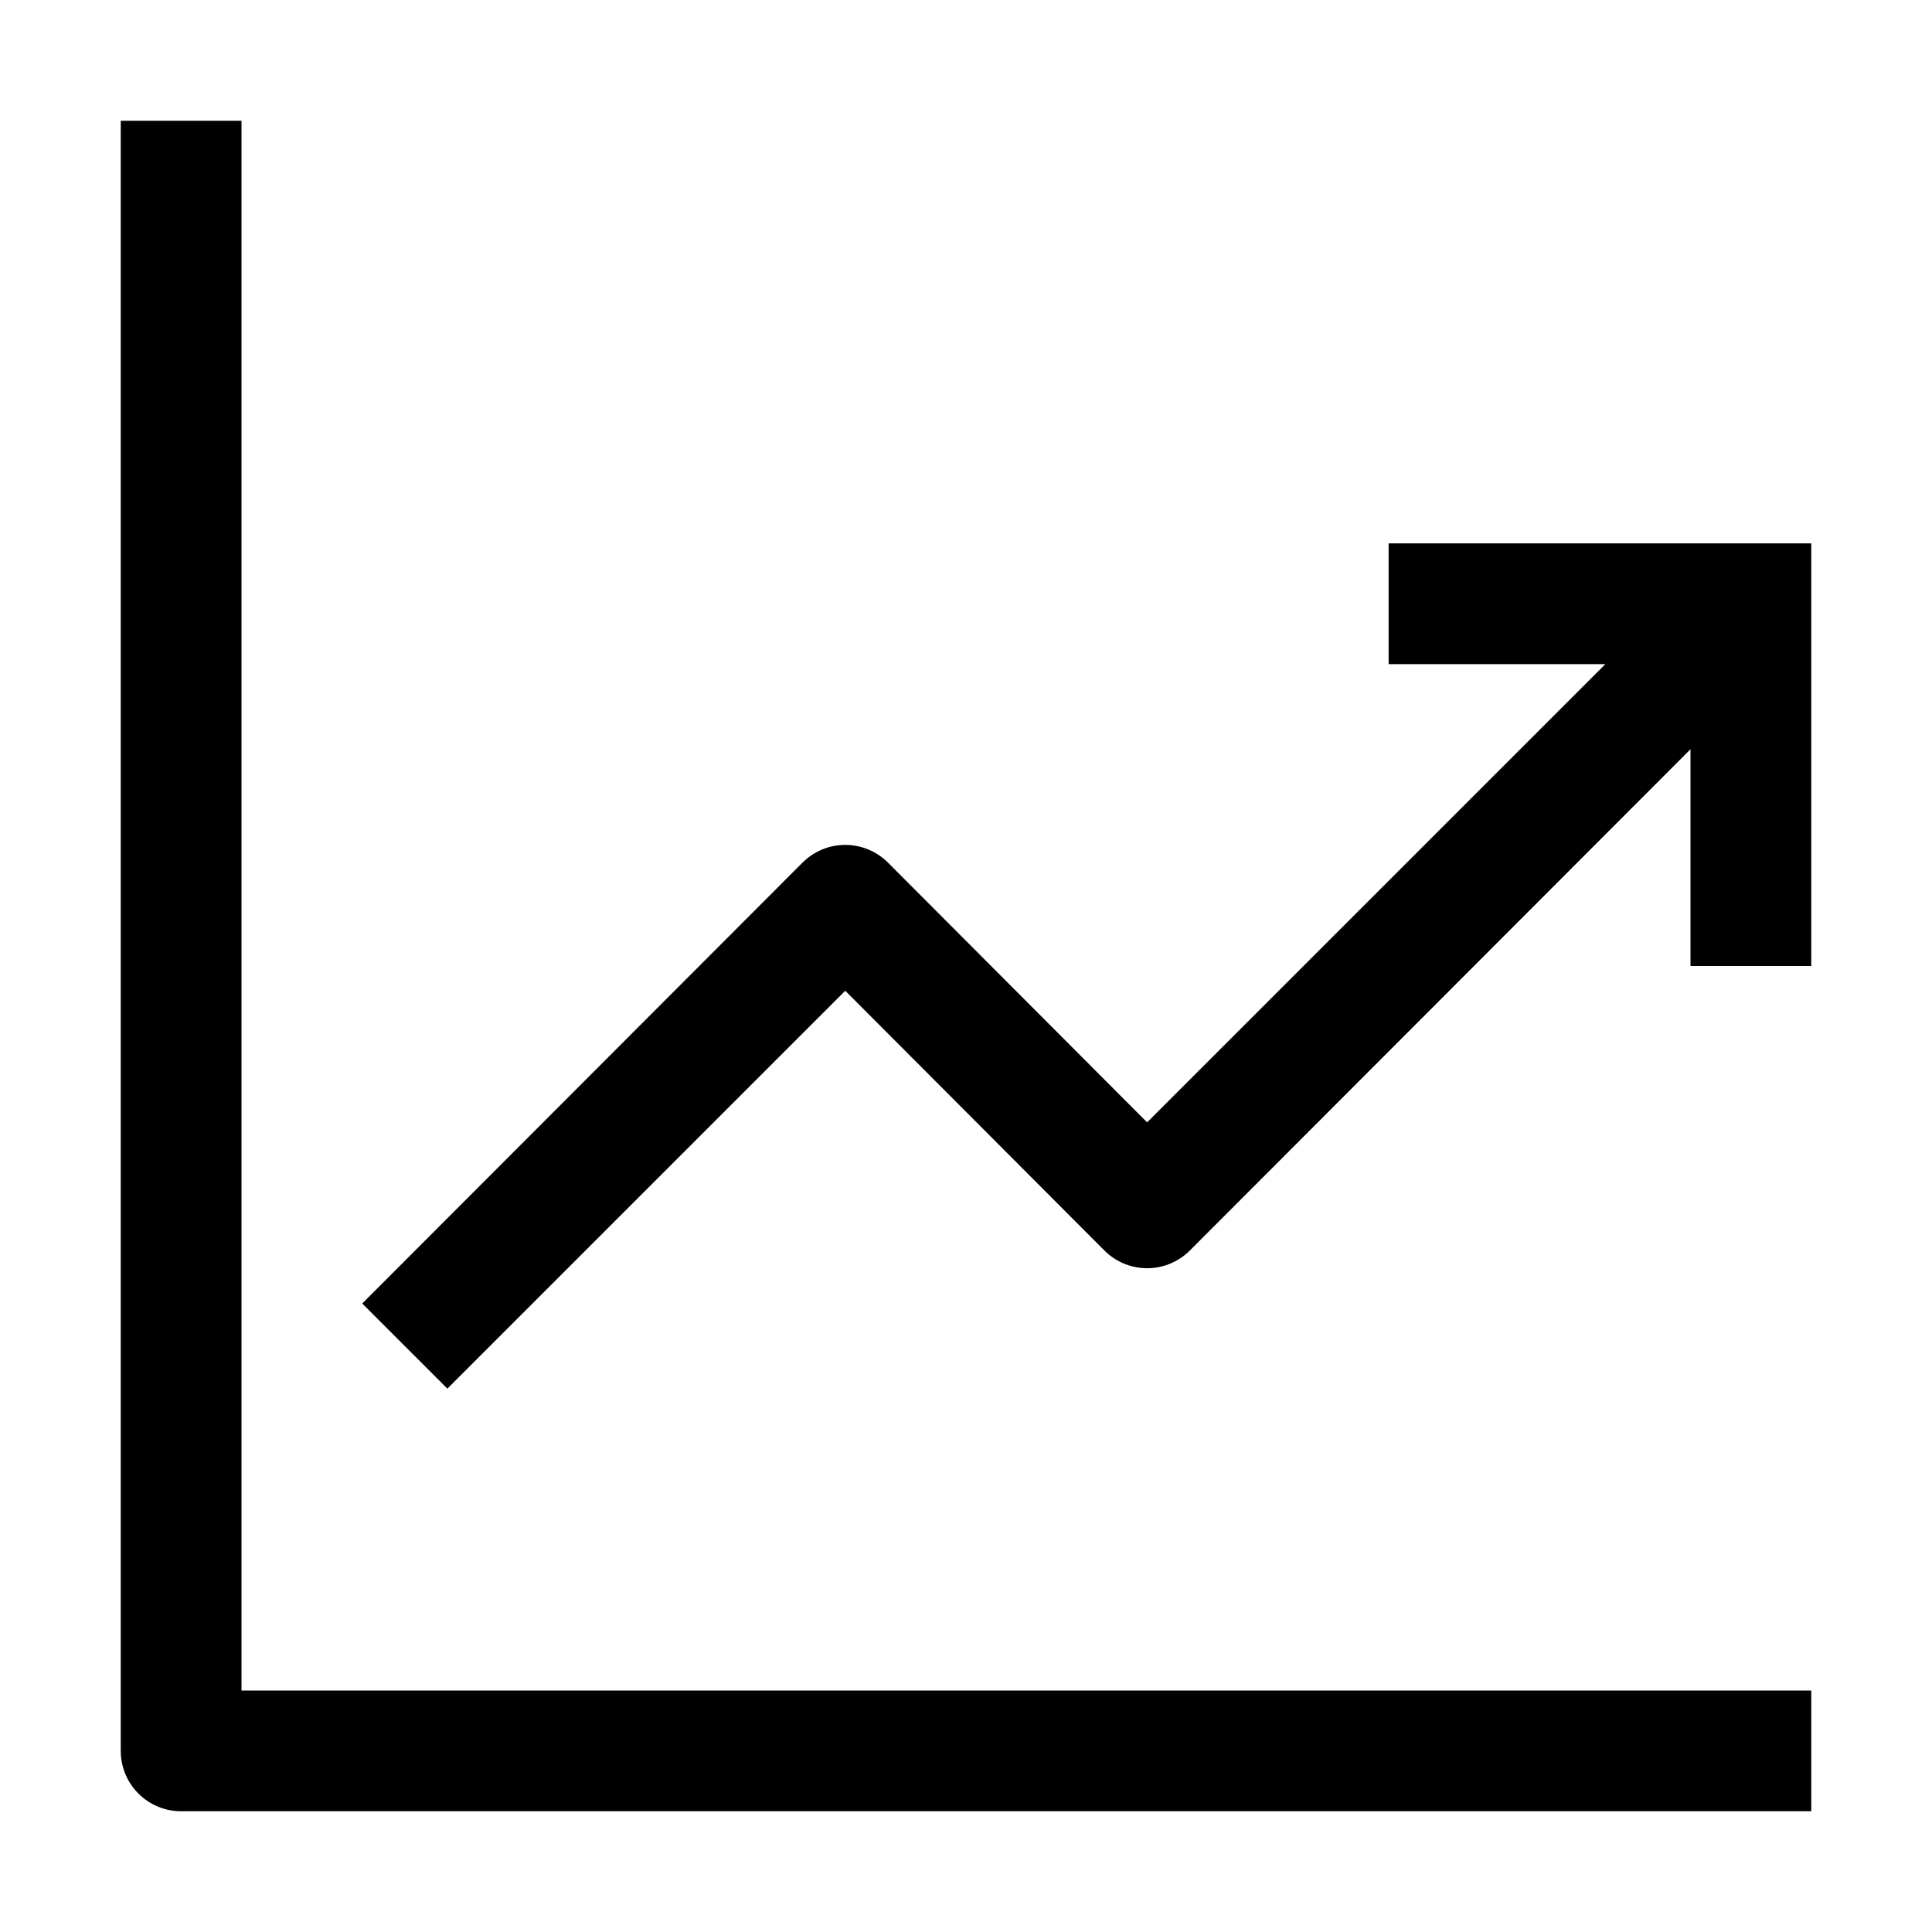
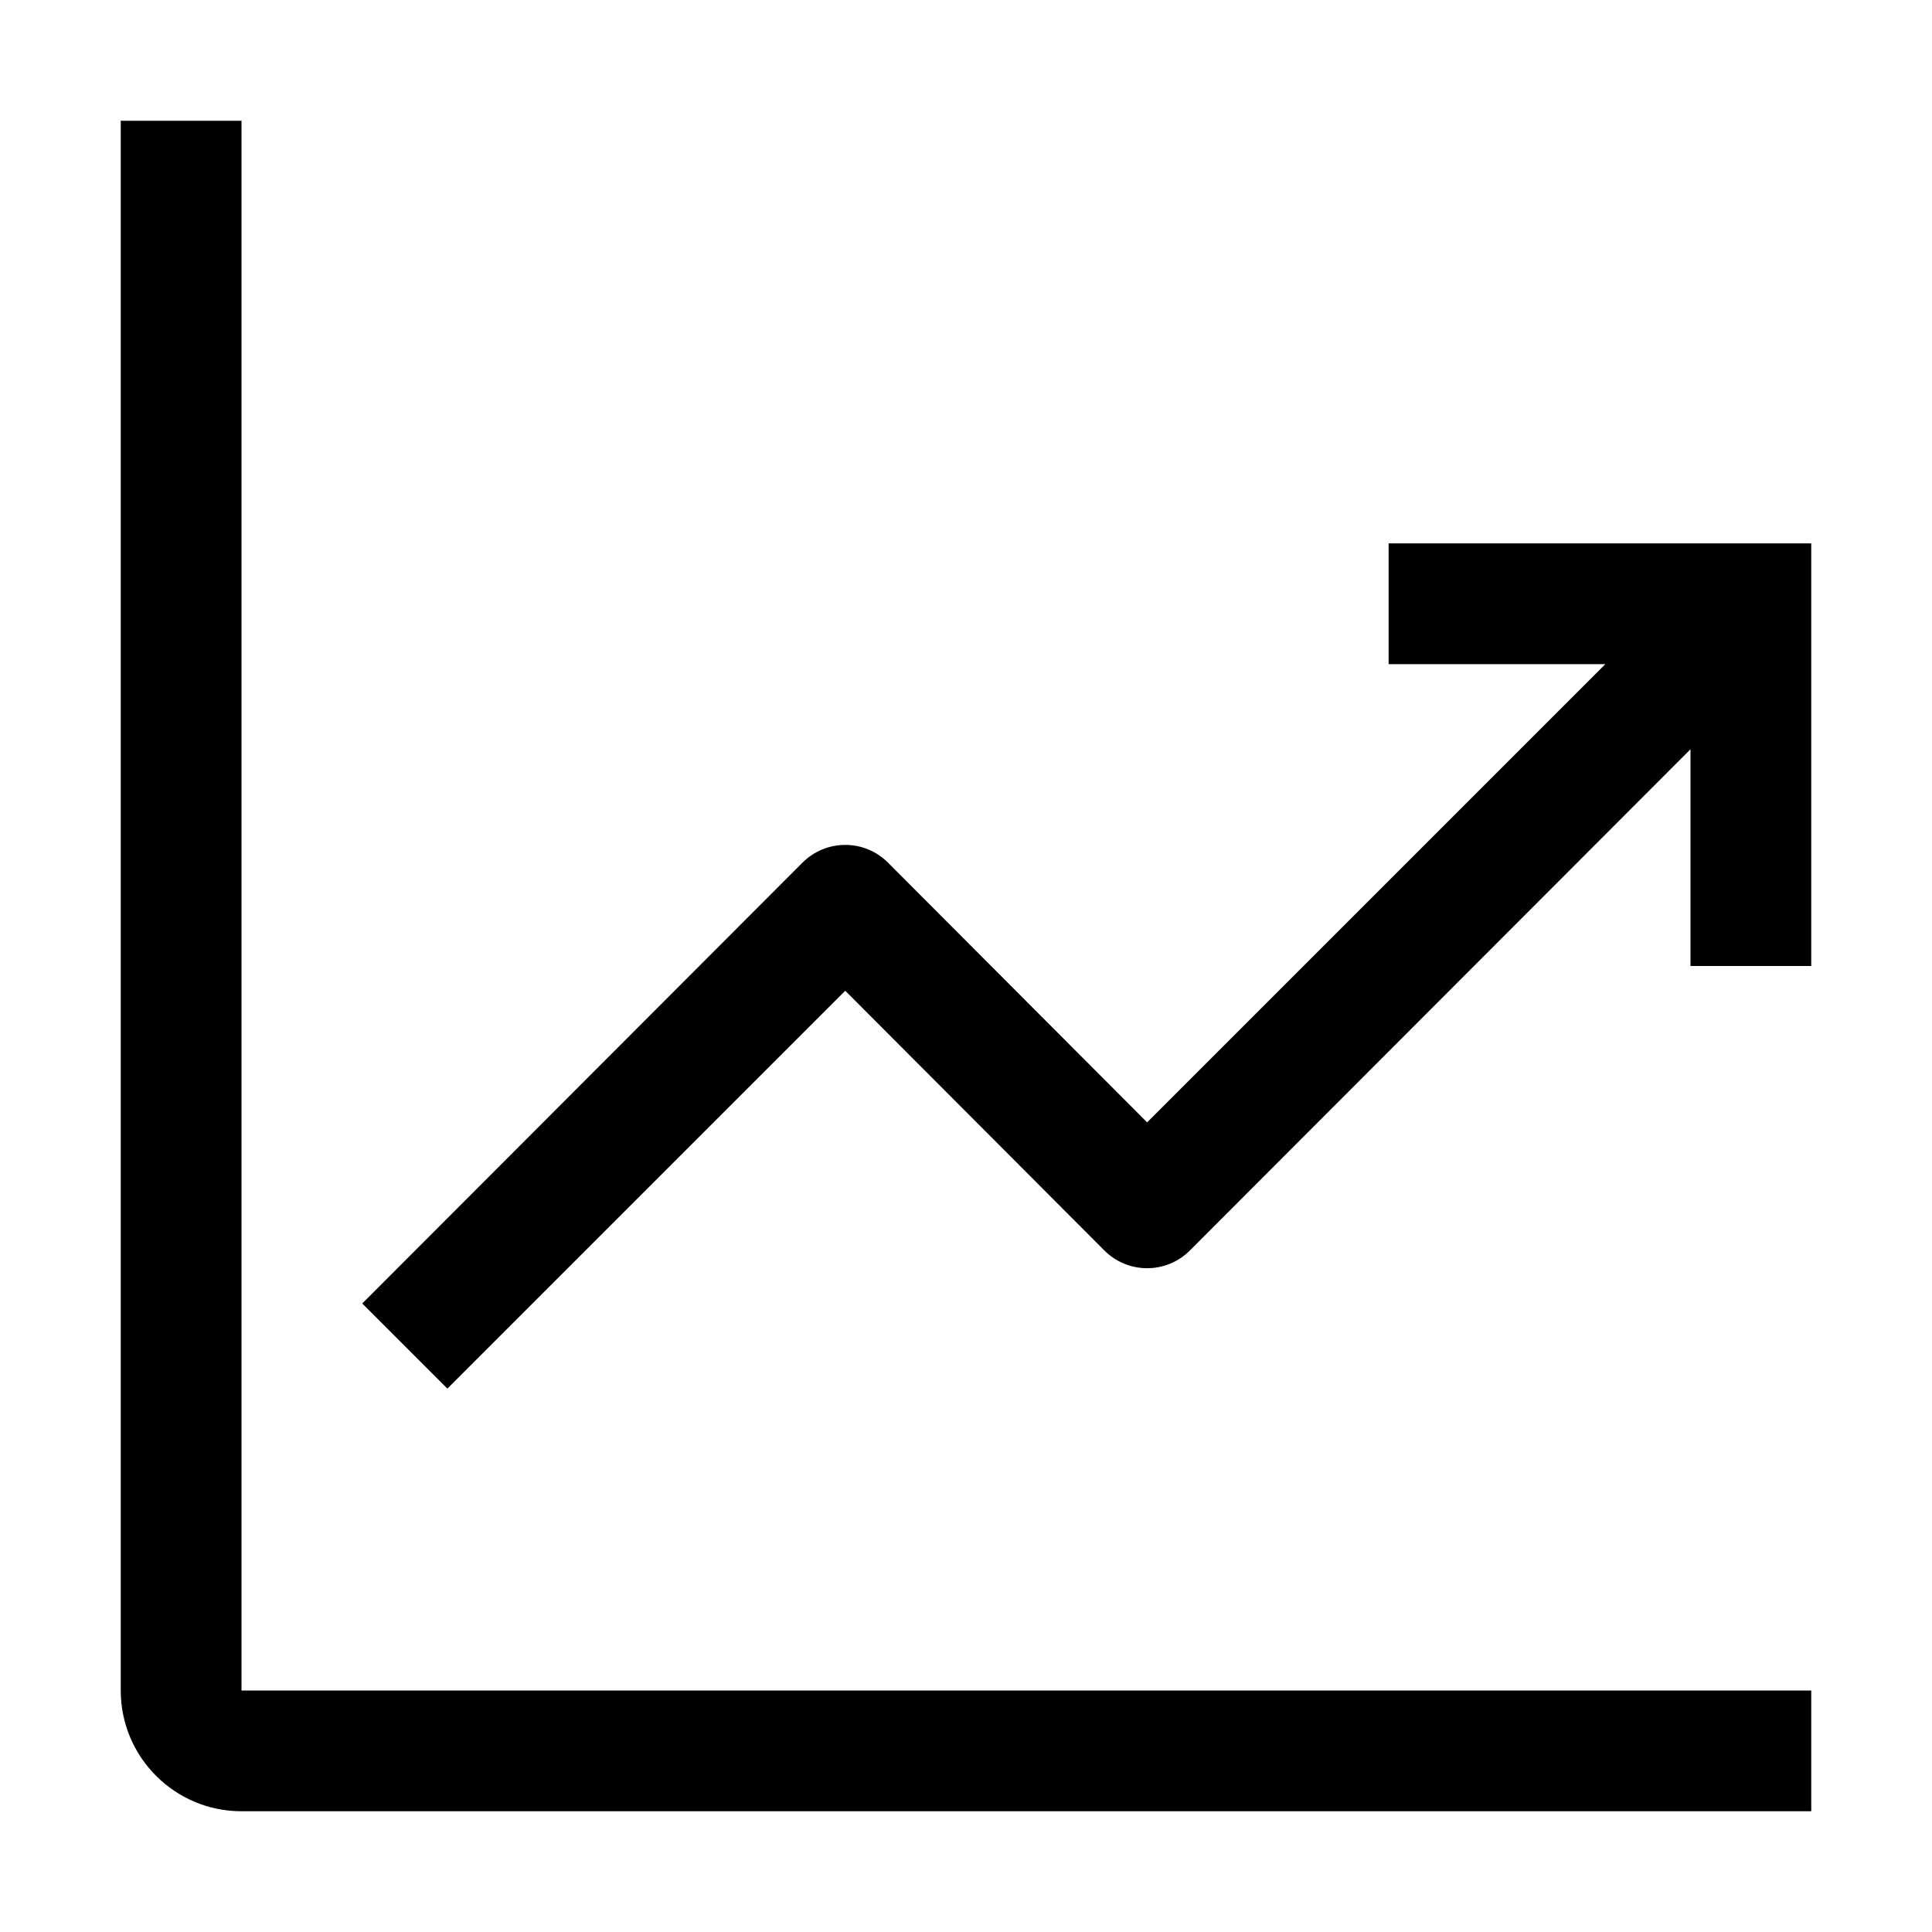
<svg xmlns="http://www.w3.org/2000/svg" id="icon" viewBox="0 0 32 32">
  <defs>
    <style>.cls-1{fill:none;}</style>
  </defs>
-   <path d="M4,2H2V29a1,1,0,0,0,1,1H30V28H4Z" />
+   <path d="M4,2H2V28a2,2,0,0,0,2,2H30V28H4Z" />
  <path d="M30,9H23v2h3.59L19,18.59l-4.29-4.3a1,1,0,0,0-1.42,0L6,21.59,7.41,23,14,16.41l4.29,4.3a1,1,0,0,0,1.42,0L28,12.41V16h2Z" />
  <rect id="_Transparent_Rectangle_" data-name="&lt;Transparent Rectangle&gt;" class="cls-1" width="32" height="32" />
</svg>
